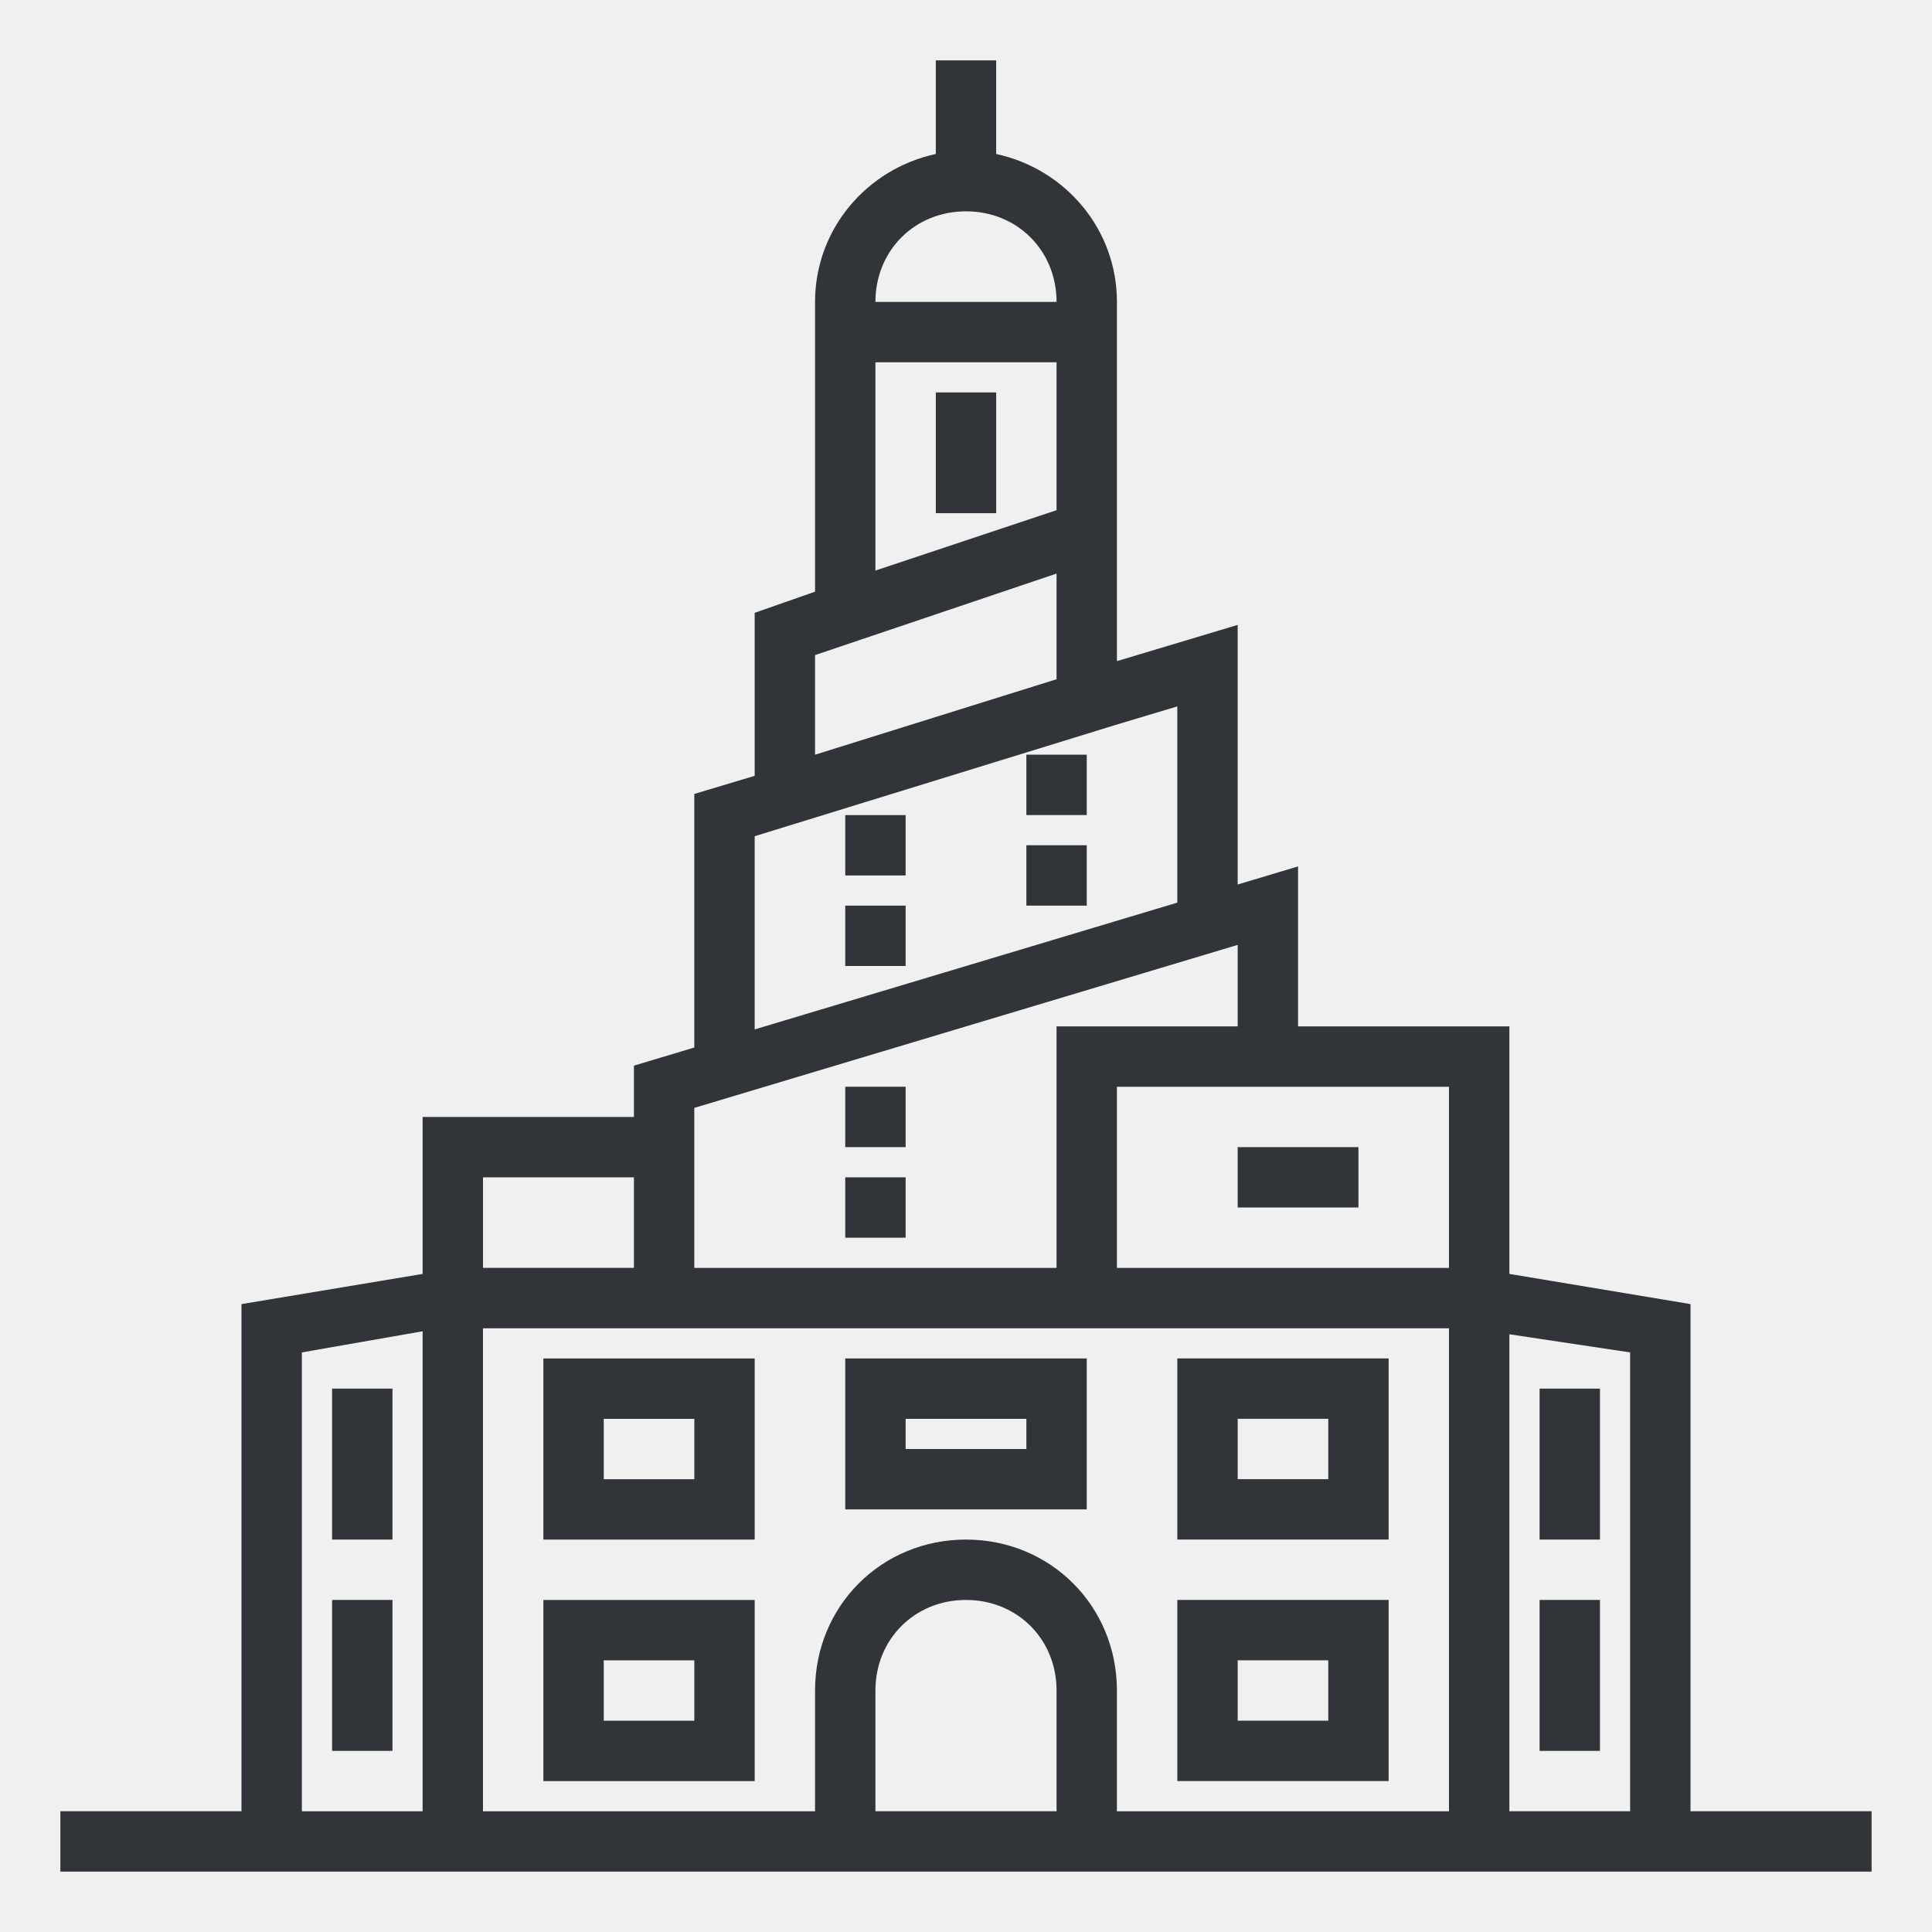
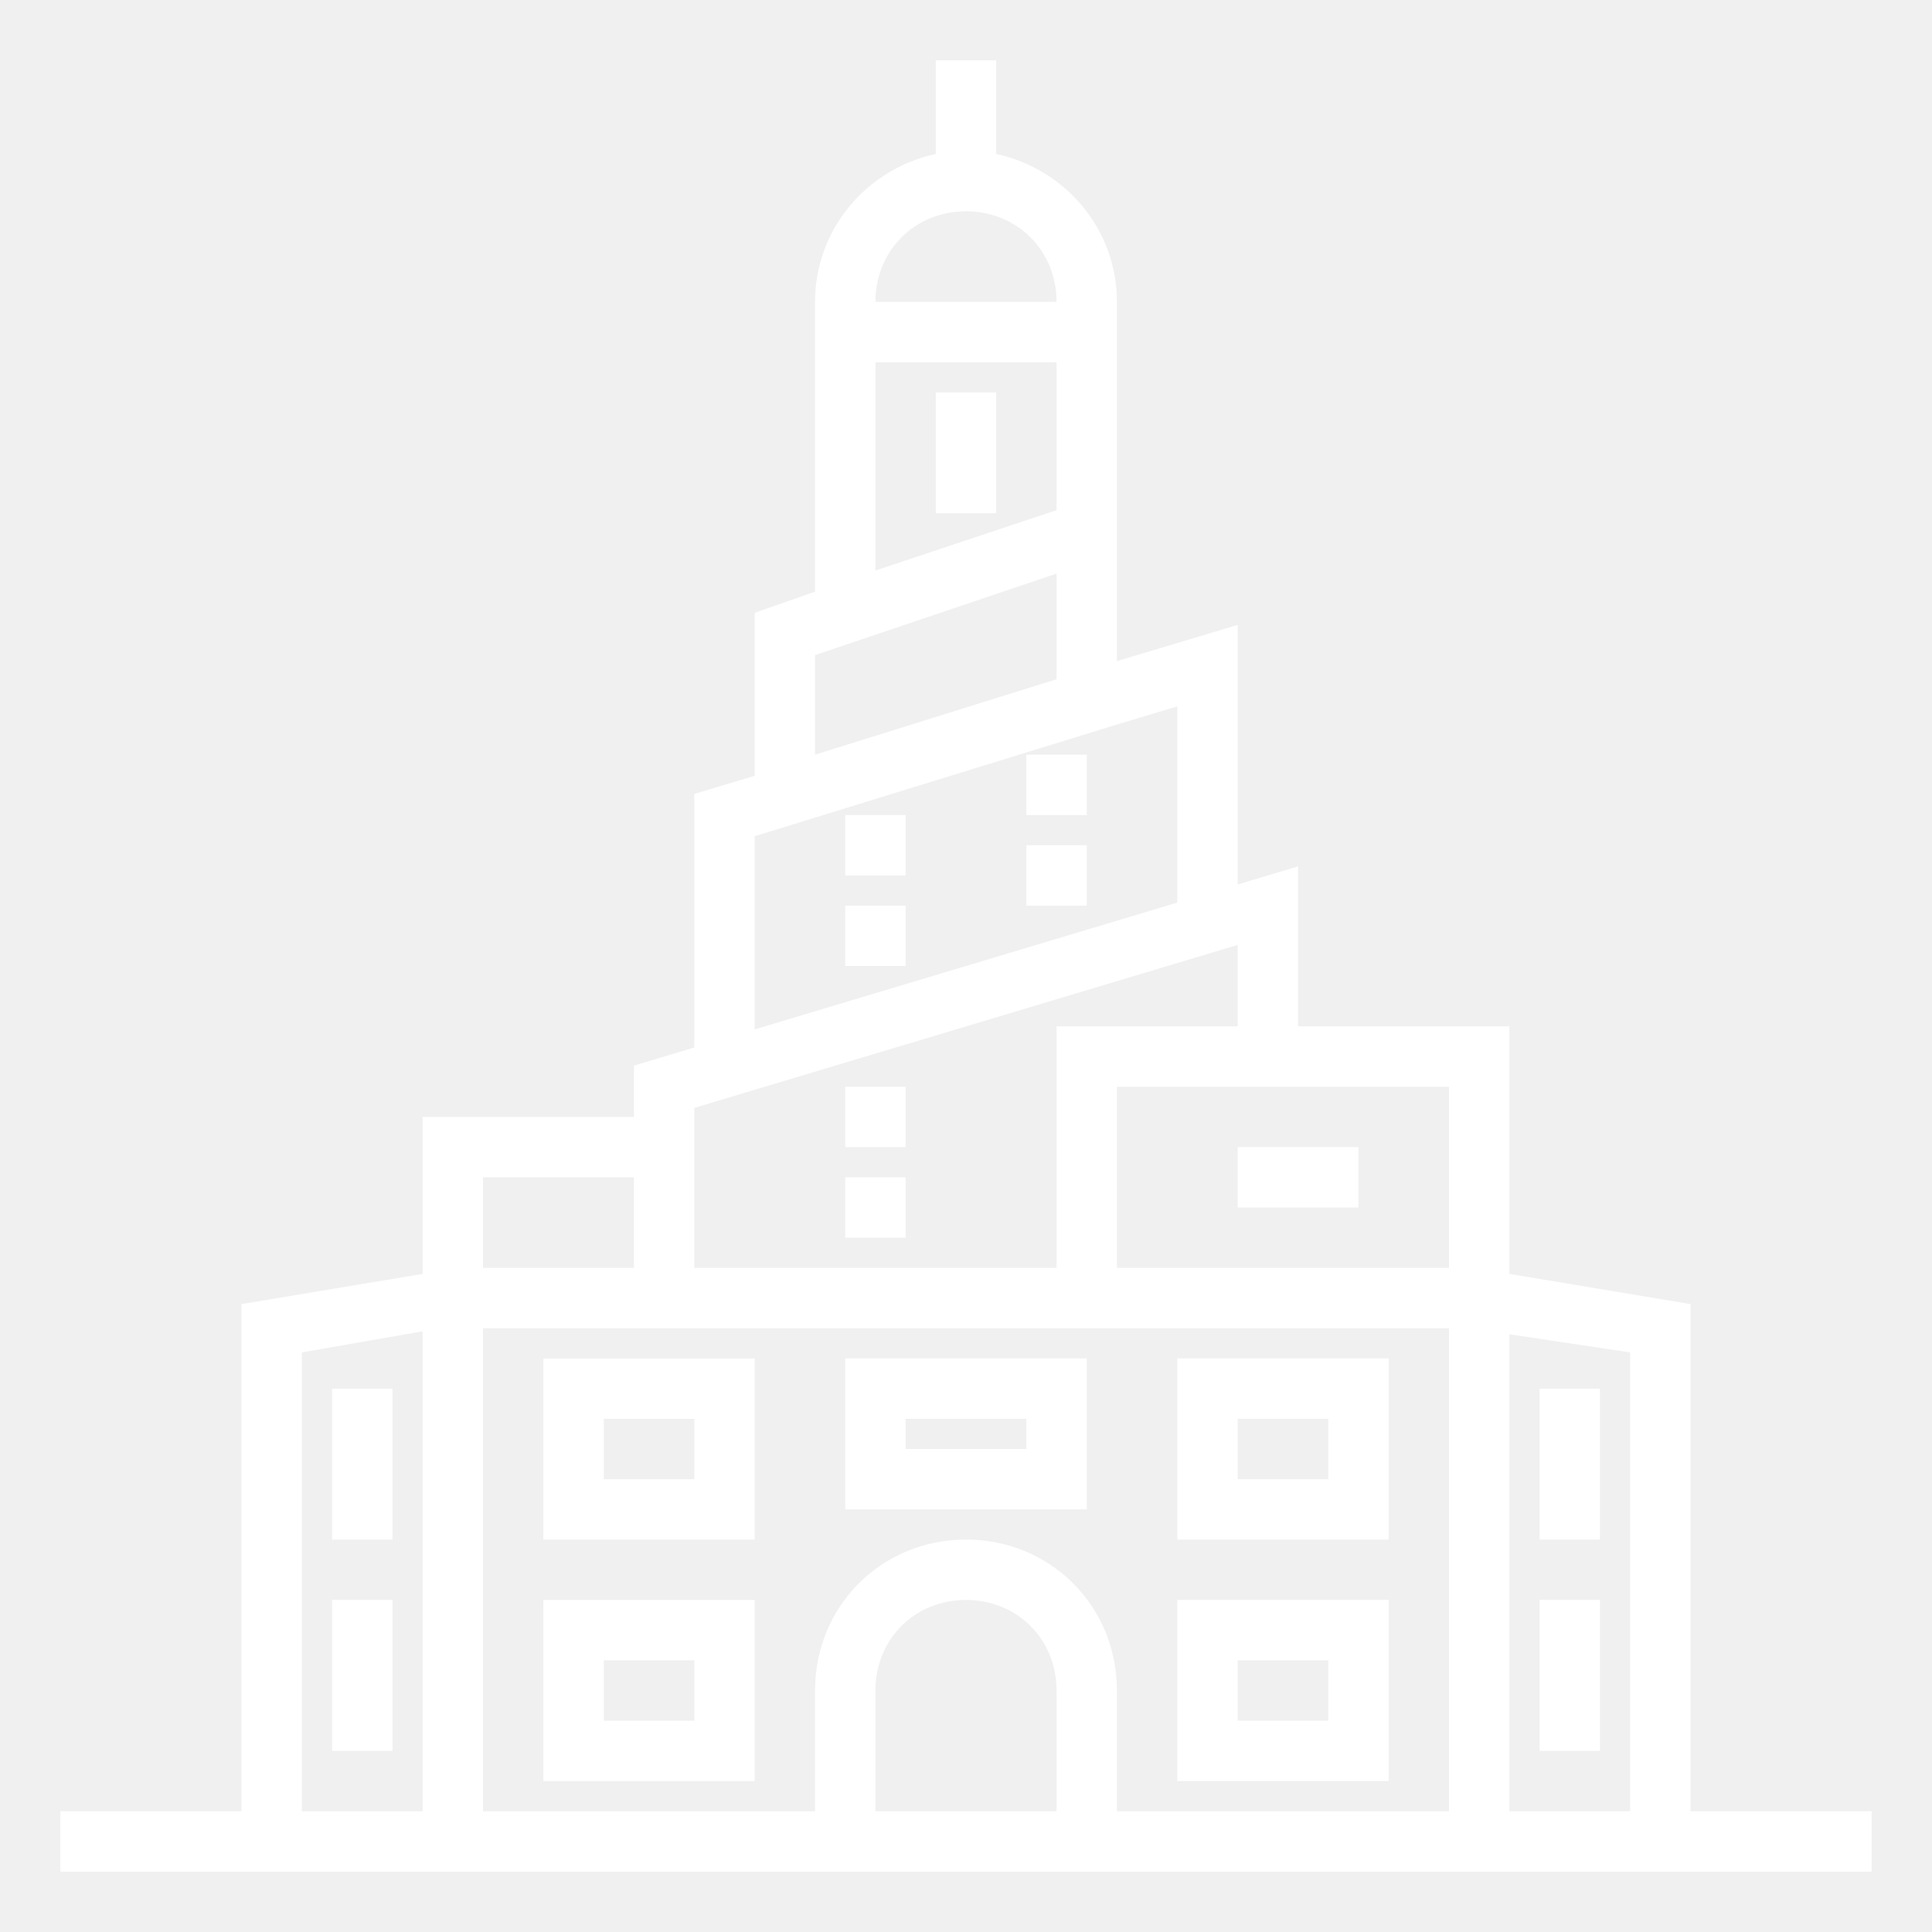
<svg xmlns="http://www.w3.org/2000/svg" width="100" height="100" viewBox="0 0 100 100" fill="none">
  <g clip-path="url(#clip0_1254_6458)">
-     <path d="M87.5 93.75V67.5L78.125 65.938V53.126H67.187V44.845L64.062 45.782V32.344L57.812 34.219V15.625C57.812 11.875 55.156 8.75 51.562 7.969V3.125H48.437V7.969C44.843 8.75 42.187 11.875 42.187 15.625V30.625L39.062 31.719V40.157L35.937 41.094V54.219L32.812 55.157V57.813H21.874V65.938L12.499 67.5V93.75H3.124V96.875H96.874V93.75L87.5 93.75ZM84.375 70V93.75H78.125V69.062L84.375 70ZM54.687 93.75H45.312V87.5C45.312 84.844 47.343 82.813 49.999 82.813C52.656 82.813 54.687 84.844 54.687 87.5V93.75ZM49.999 79.688C45.624 79.688 42.187 83.126 42.187 87.501V93.751H24.999V68.751H74.999V93.751H57.811V87.501C57.811 83.126 54.373 79.688 49.998 79.688H49.999ZM74.999 65.626H57.812V56.251H74.999V65.626ZM49.999 10.938C52.656 10.938 54.687 12.97 54.687 15.626H45.312C45.312 12.97 47.343 10.938 49.999 10.938ZM45.312 18.751H54.687V26.407L45.312 29.532V18.751ZM42.187 33.907L54.687 29.688V35.157L42.187 39.063V33.907ZM39.062 43.282L57.812 37.501L60.937 36.563V46.719L39.062 53.282V43.282ZM64.062 48.907V53.126H54.687V65.626H35.937V57.344L64.062 48.907ZM32.812 60.938V65.625H25V60.938H32.812ZM15.624 70L21.874 68.907V93.751H15.624V70Z" fill="#313438" />
-     <path d="M48.438 20.312H51.563V26.562H48.438V20.312Z" fill="#313438" />
-     <path d="M53.125 39.062H56.25V42.187H53.125V39.062Z" fill="#313438" />
-     <path d="M53.125 43.75H56.25V46.875H53.125V43.75Z" fill="#313438" />
-     <path d="M43.75 42.188H46.875V45.313H43.75V42.188Z" fill="#313438" />
-     <path d="M43.75 46.875H46.875V50H43.75V46.875Z" fill="#313438" />
-     <path d="M43.75 56.25H46.875V59.375H43.75V56.25Z" fill="#313438" />
-     <path d="M43.75 60.938H46.875V64.063H43.75V60.938Z" fill="#313438" />
-     <path d="M64.062 59.375H70.312V62.5H64.062V59.375Z" fill="#313438" />
-     <path d="M28.125 79.689H39.063V70.314H28.125V79.689ZM31.25 73.439H35.938V76.564H31.25V73.439Z" fill="#313438" />
-     <path d="M43.75 78.125H56.25V70.313H43.75V78.125ZM46.875 73.438H53.125V75H46.875V73.438Z" fill="#313438" />
-     <path d="M71.876 70.312H60.938V79.687H71.876V70.312ZM68.751 76.562H64.063V73.437H68.751V76.562Z" fill="#313438" />
-     <path d="M28.125 92.189H39.063V82.814H28.125V92.189ZM31.25 85.939H35.938V89.064H31.25V85.939Z" fill="#313438" />
-     <path d="M71.876 82.812H60.938V92.187H71.876V82.812ZM68.751 89.062H64.063V85.937H68.751V89.062Z" fill="#313438" />
-     <path d="M79.689 71.875H82.814V79.688H79.689V71.875Z" fill="#313438" />
-     <path d="M79.689 82.812H82.814V90.625H79.689V82.812Z" fill="#313438" />
-     <path d="M17.189 71.875H20.314V79.688H17.189V71.875Z" fill="#313438" />
-     <path d="M17.189 82.812H20.314V90.625H17.189V82.812Z" fill="#313438" />
-     <path d="M45.398 30.699C45.398 32.566 42.601 32.566 42.601 30.699C42.601 28.832 45.398 28.832 45.398 30.699Z" fill="#313438" />
-     <path d="M57.602 30.699C57.602 32.566 54.801 32.566 54.801 30.699C54.801 28.832 57.602 28.832 57.602 30.699Z" fill="#313438" />
-     <path d="M57.602 58.398C57.602 60.265 54.801 60.265 54.801 58.398C54.801 56.535 57.602 56.535 57.602 58.398Z" fill="#313438" />
+     <path d="M87.5 93.75V67.5L78.125 65.938V53.126H67.187V44.845L64.062 45.782V32.344L57.812 34.219V15.625C57.812 11.875 55.156 8.75 51.562 7.969V3.125H48.437V7.969C44.843 8.75 42.187 11.875 42.187 15.625V30.625L39.062 31.719V40.157L35.937 41.094V54.219L32.812 55.157V57.813H21.874V65.938L12.499 67.5V93.75H3.124V96.875H96.874V93.75L87.5 93.75ZM84.375 70V93.75H78.125V69.062L84.375 70ZM54.687 93.75H45.312V87.5C45.312 84.844 47.343 82.813 49.999 82.813C52.656 82.813 54.687 84.844 54.687 87.5V93.75ZM49.999 79.688C45.624 79.688 42.187 83.126 42.187 87.501V93.751H24.999V68.751H74.999V93.751H57.811V87.501C57.811 83.126 54.373 79.688 49.998 79.688H49.999ZM74.999 65.626H57.812V56.251H74.999V65.626ZM49.999 10.938C52.656 10.938 54.687 12.97 54.687 15.626H45.312C45.312 12.97 47.343 10.938 49.999 10.938ZM45.312 18.751H54.687V26.407L45.312 29.532V18.751ZM42.187 33.907L54.687 29.688V35.157L42.187 39.063V33.907ZM39.062 43.282L57.812 37.501L60.937 36.563V46.719L39.062 53.282V43.282ZM64.062 48.907V53.126H54.687V65.626H35.937V57.344L64.062 48.907ZM32.812 60.938V65.625H25V60.938H32.812ZM15.624 70L21.874 68.907V93.751H15.624V70Z" fill="#fff" />
+     <path d="M48.438 20.312H51.563V26.562H48.438V20.312Z" fill="#fff" />
+     <path d="M53.125 39.062H56.25V42.187H53.125V39.062Z" fill="#fff" />
+     <path d="M53.125 43.75H56.25V46.875H53.125V43.75Z" fill="#fff" />
+     <path d="M43.75 42.188H46.875V45.313H43.75V42.188Z" fill="#fff" />
+     <path d="M43.75 46.875H46.875V50H43.75V46.875Z" fill="#fff" />
+     <path d="M43.75 56.25H46.875V59.375H43.75V56.25Z" fill="#fff" />
+     <path d="M43.75 60.938H46.875V64.063H43.75V60.938Z" fill="#fff" />
+     <path d="M64.062 59.375H70.312V62.5H64.062V59.375Z" fill="#fff" />
+     <path d="M28.125 79.689H39.063V70.314H28.125V79.689ZM31.25 73.439H35.938V76.564H31.25V73.439Z" fill="#fff" />
+     <path d="M43.75 78.125H56.25V70.313H43.75V78.125ZM46.875 73.438H53.125V75H46.875V73.438Z" fill="#fff" />
+     <path d="M71.876 70.312H60.938V79.687H71.876V70.312ZM68.751 76.562H64.063V73.437H68.751V76.562Z" fill="#fff" />
+     <path d="M28.125 92.189H39.063V82.814H28.125V92.189ZM31.25 85.939H35.938V89.064H31.25V85.939Z" fill="#fff" />
+     <path d="M71.876 82.812H60.938V92.187H71.876V82.812ZM68.751 89.062H64.063V85.937H68.751V89.062Z" fill="#fff" />
+     <path d="M79.689 71.875H82.814V79.688H79.689V71.875Z" fill="#fff" />
+     <path d="M79.689 82.812H82.814V90.625H79.689V82.812Z" fill="#fff" />
+     <path d="M17.189 71.875H20.314V79.688H17.189V71.875Z" fill="#fff" />
+     <path d="M17.189 82.812H20.314V90.625H17.189V82.812Z" fill="#fff" />
+     <path d="M45.398 30.699C45.398 32.566 42.601 32.566 42.601 30.699C42.601 28.832 45.398 28.832 45.398 30.699Z" fill="#fff" />
+     <path d="M57.602 30.699C57.602 32.566 54.801 32.566 54.801 30.699C54.801 28.832 57.602 28.832 57.602 30.699Z" fill="#fff" />
+     <path d="M57.602 58.398C57.602 60.265 54.801 60.265 54.801 58.398C54.801 56.535 57.602 56.535 57.602 58.398Z" fill="#fff" />
  </g>
  <defs>
    <clipPath id="clip0_1254_6458">
      <rect width="100" height="100" fill="white" />
    </clipPath>
  </defs>
</svg>
